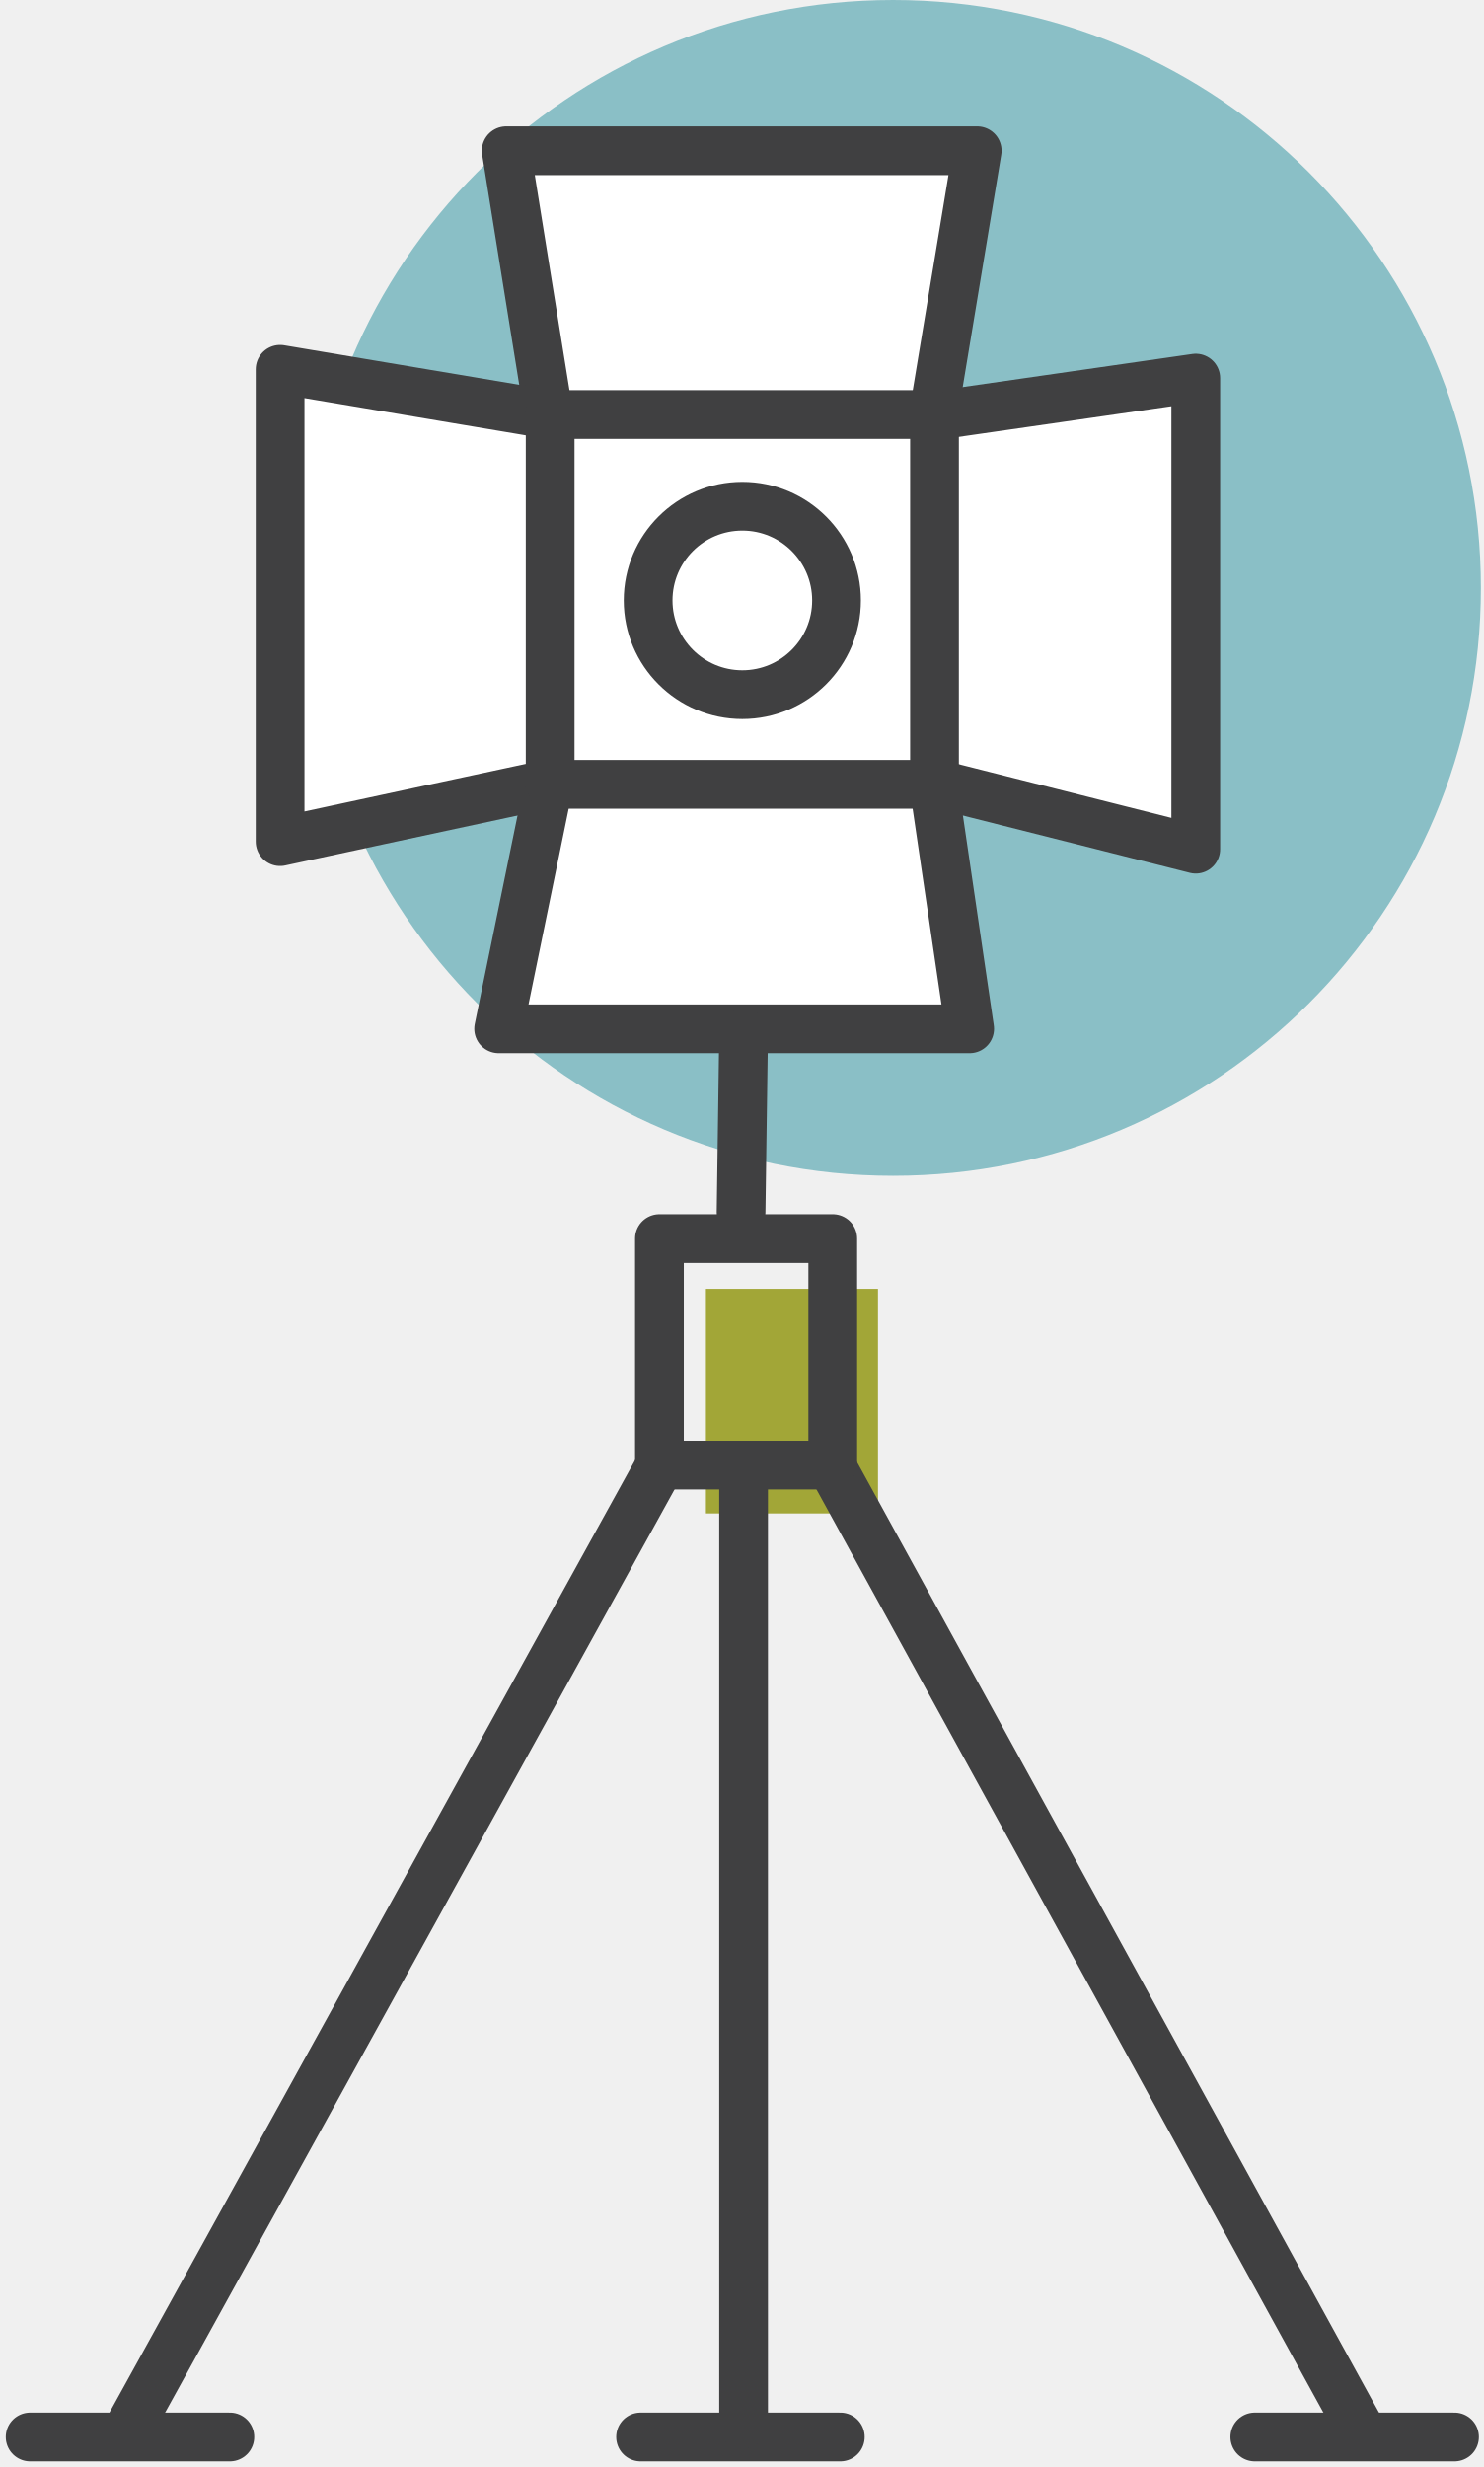
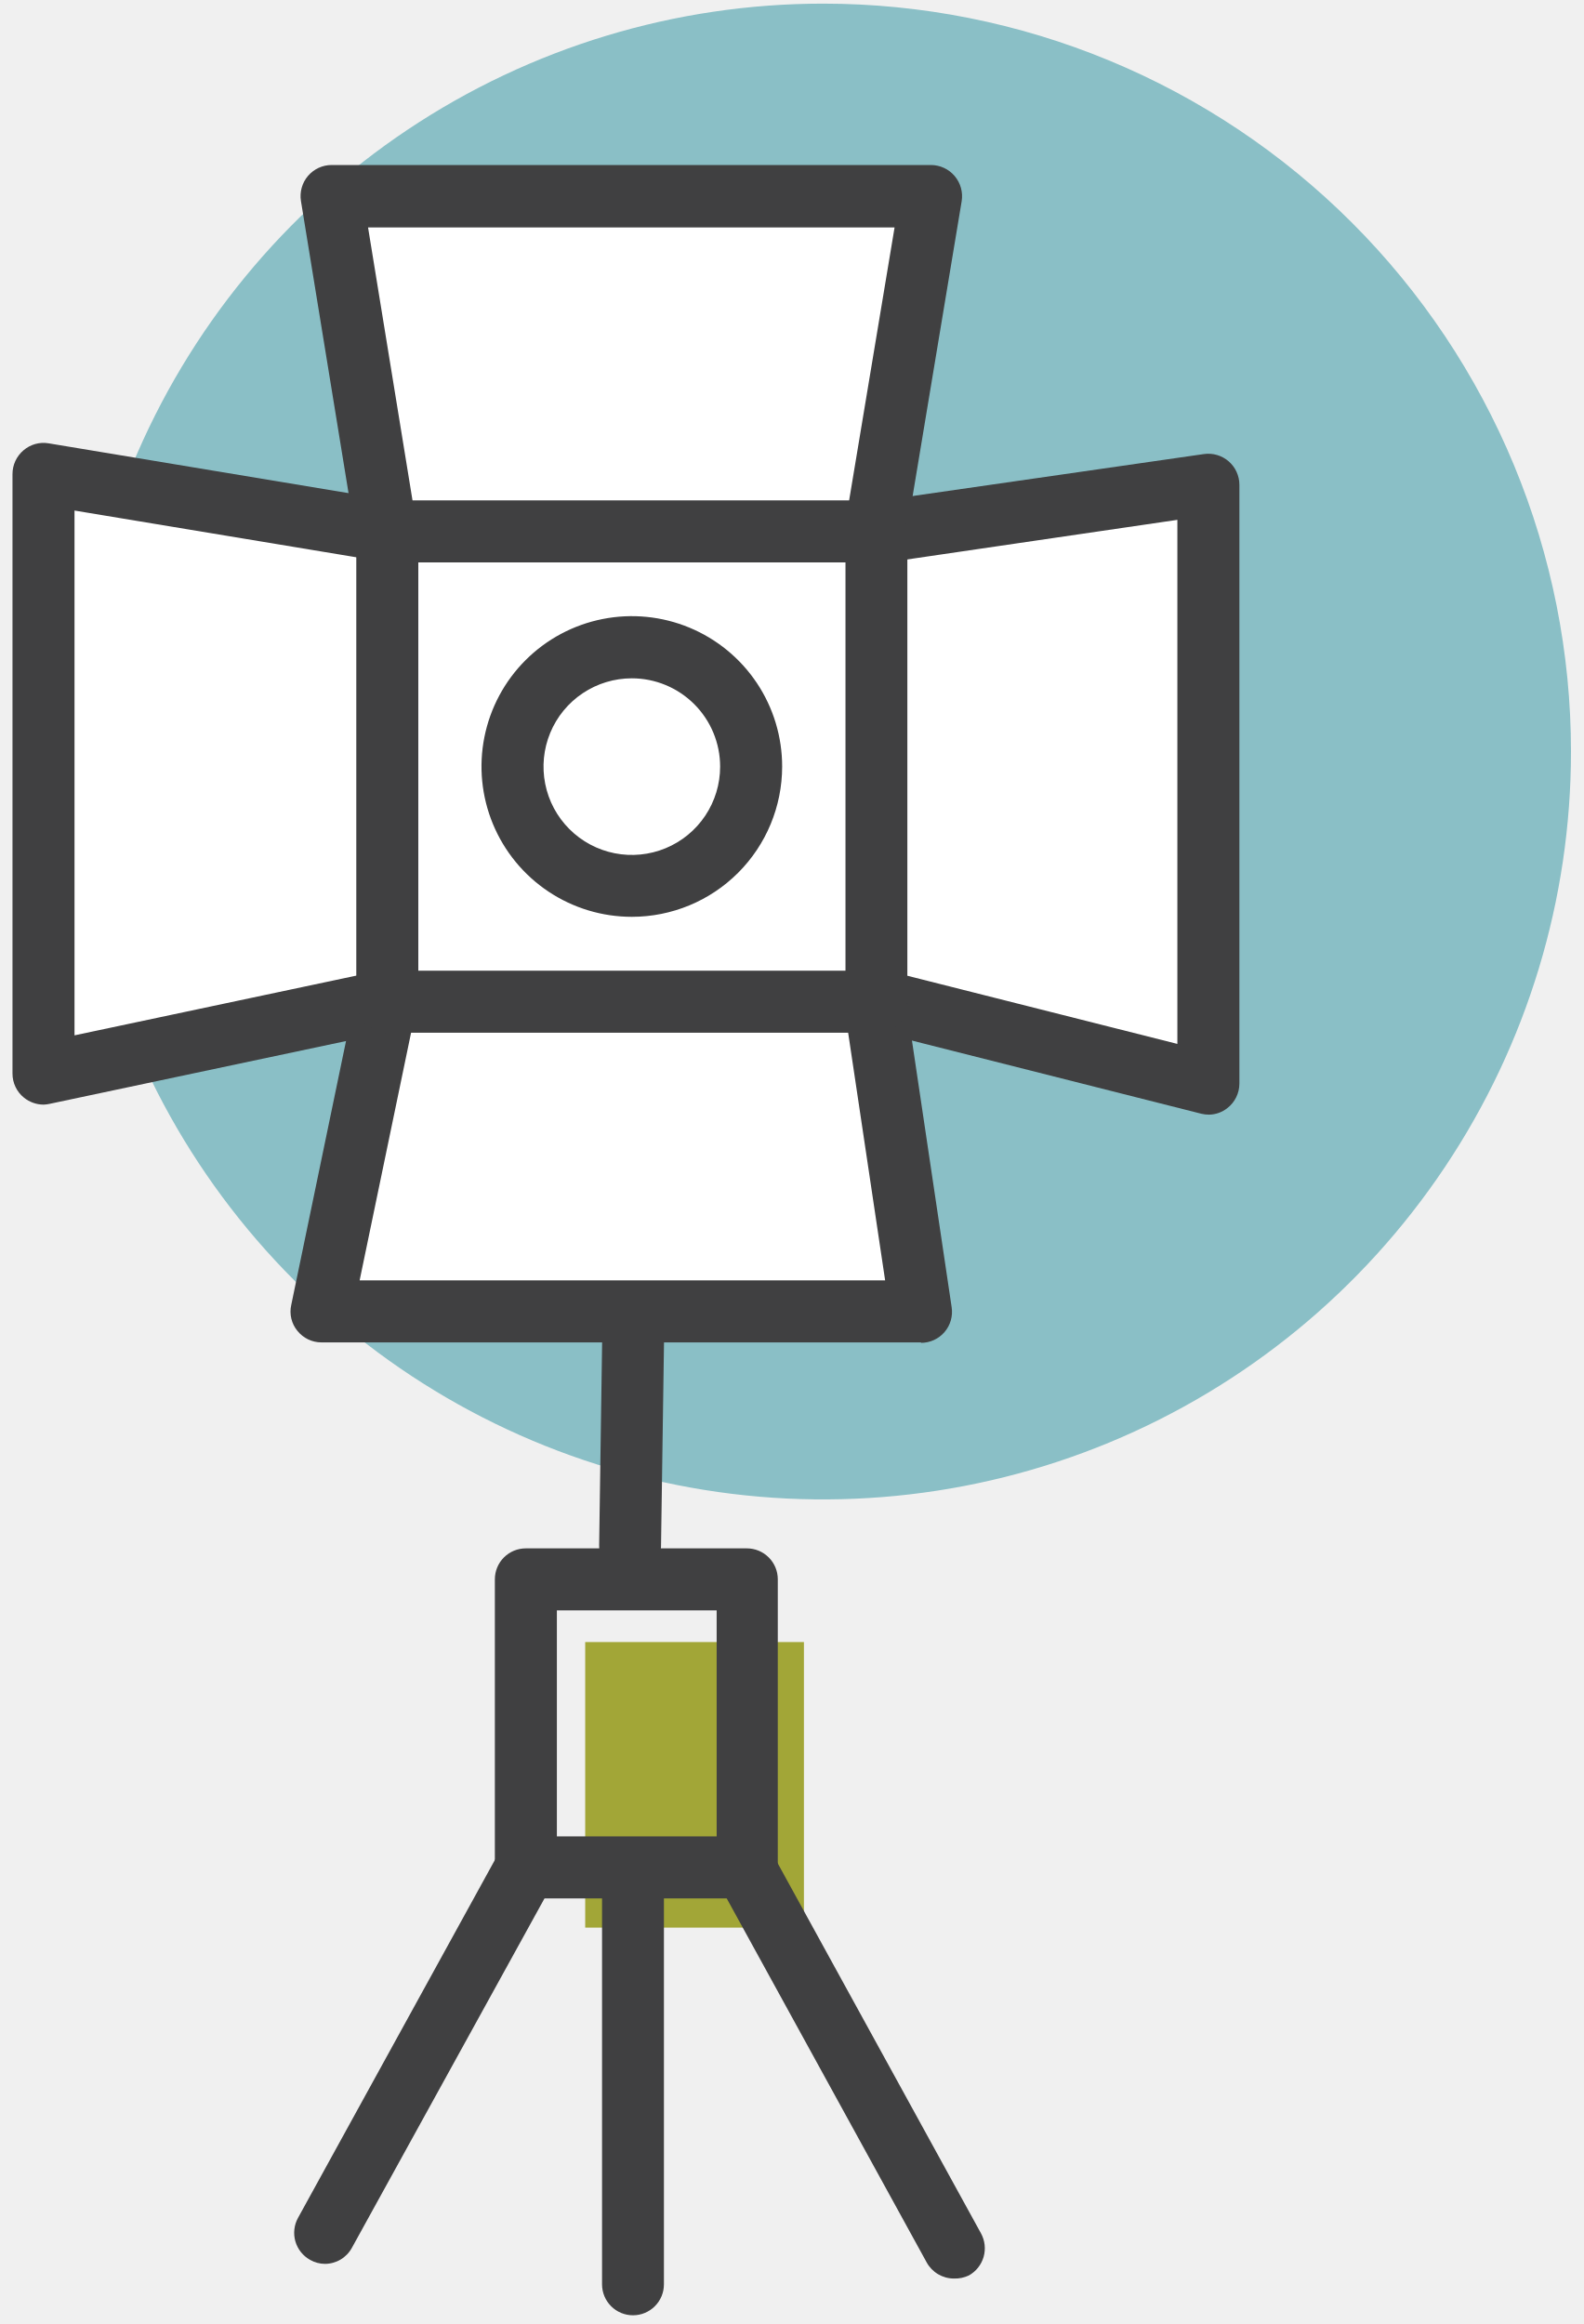
- <svg xmlns="http://www.w3.org/2000/svg" width="118.1" height="196.39" viewBox="0 0 118.1 196.39">
-   <defs>
-     <clipPath id="a">
-       <rect width="118.1" height="196.39" fill="none" />
-     </clipPath>
-   </defs>
-   <g transform="translate(59.05 98.195)">
-     <g transform="translate(-59.05 -98.195)" clip-path="url(#a)">
-       <path d="M117.9,46.8A46.8,46.8,0,1,1,71.1,0a46.8,46.8,0,0,1,46.8,46.8" fill="#8abfc6" />
-       <path d="M74.3,33.1,77.8,12H40.3l3.4,21.1" fill="#fff" />
-       <path d="M74.3,33.1,77.8,12H40.3l3.4,21.1" fill="none" stroke="#404041" stroke-linecap="round" stroke-linejoin="round" stroke-width="3.88" />
-       <path d="M74.2,62.3l21,5.3V30.1l-20.8,3" fill="#fff" />
-       <path d="M74.2,62.3l21,5.3V30.1l-20.8,3" fill="none" stroke="#404041" stroke-linecap="round" stroke-linejoin="round" stroke-width="3.88" />
-       <path d="M43.7,62.4l-4,19.5H77.2L74.3,62.2" fill="#fff" />
-       <path d="M43.7,62.4l-4,19.5H77.2L74.3,62.2" fill="none" stroke="#404041" stroke-linecap="round" stroke-linejoin="round" stroke-width="3.88" />
-       <path d="M43.7,33,22.3,29.4V67l21.4-4.6" fill="#fff" />
-       <path d="M43.7,33,22.3,29.4V67l21.4-4.6" fill="none" stroke="#404041" stroke-linecap="round" stroke-linejoin="round" stroke-width="3.88" />
-       <rect width="30.6" height="29.44" transform="translate(43.8 33)" fill="#fff" />
-       <rect width="30.6" height="29.44" transform="translate(43.8 33)" fill="none" stroke="#404041" stroke-linecap="round" stroke-linejoin="round" stroke-width="3.88" />
-       <rect width="13.7" height="17.88" transform="translate(56.2 102.6)" fill="#a2a637" />
-       <path d="M66.6,47.8a7.5,7.5,0,1,1-7.5-7.5,7.5,7.5,0,0,1,7.5,7.5" fill="#fff" />
-       <path d="M66.6,47.8a7.5,7.5,0,1,1-7.5-7.5,7.5,7.5,0,0,1,7.5,7.5Z" fill="none" stroke="#404041" stroke-linecap="round" stroke-linejoin="round" stroke-width="3.88" />
-       <line x1="42" y2="76.1" transform="translate(10.3 117.1)" fill="none" stroke="#404041" stroke-linecap="round" stroke-linejoin="round" stroke-width="3.88" />
-       <line x2="41.9" y2="76.3" transform="translate(66.3 116.9)" fill="none" stroke="#404041" stroke-linecap="round" stroke-linejoin="round" stroke-width="3.88" />
-       <line x2="15.9" transform="translate(2.4 194)" fill="none" stroke="#404041" stroke-linecap="round" stroke-linejoin="round" stroke-width="3.88" />
-       <line x2="15.9" transform="translate(51 194)" fill="none" stroke="#404041" stroke-linecap="round" stroke-linejoin="round" stroke-width="3.88" />
-       <line x2="15.9" transform="translate(99.9 194)" fill="none" stroke="#404041" stroke-linecap="round" stroke-linejoin="round" stroke-width="3.88" />
-       <line y1="14.2" x2="0.2" transform="translate(59 82.3)" fill="none" stroke="#404041" stroke-linecap="round" stroke-linejoin="round" stroke-width="3.88" />
-       <line y2="75.7" transform="translate(59.2 117.3)" fill="none" stroke="#404041" stroke-linecap="round" stroke-linejoin="round" stroke-width="3.88" />
-       <rect width="13.8" height="18.03" transform="translate(52.5 98.6)" fill="none" stroke="#404041" stroke-linecap="round" stroke-linejoin="round" stroke-width="3.88" />
-     </g>
-   </g>
+ <svg xmlns="http://www.w3.org/2000/svg" width="109" height="160" viewBox="0 0 109 160" fill="none">
+   <path d="M108.16 51.74C108.16 61.924 105.14 71.879 99.482 80.346C93.825 88.814 85.783 95.413 76.374 99.311C66.966 103.208 56.613 104.227 46.625 102.241C36.637 100.254 27.462 95.35 20.261 88.149C13.06 80.948 8.156 71.773 6.169 61.785C4.183 51.797 5.202 41.444 9.099 32.036C12.997 22.627 19.596 14.585 28.064 8.928C36.531 3.27 46.486 0.25 56.67 0.25C63.432 0.25 70.127 1.582 76.374 4.169C82.621 6.757 88.298 10.55 93.079 15.331C97.86 20.112 101.653 25.789 104.241 32.036C106.828 38.283 108.16 44.978 108.16 51.74" fill="#8ABFC6" />
+   <path d="M60.26 36.64L64.1 13.5H22.83L26.59 36.64" fill="white" />
+   <path d="M60.26 38.77H59.91C59.353 38.677 58.855 38.367 58.525 37.908C58.195 37.449 58.06 36.878 58.15 36.32L61.59 15.66H25.34L28.7 36.29C28.745 36.566 28.736 36.849 28.672 37.122C28.608 37.395 28.491 37.652 28.327 37.88C28.164 38.107 27.957 38.3 27.719 38.448C27.481 38.595 27.216 38.695 26.94 38.74C26.664 38.785 26.381 38.776 26.108 38.712C25.835 38.648 25.578 38.531 25.351 38.367C25.123 38.204 24.93 37.997 24.782 37.759C24.635 37.521 24.535 37.256 24.49 36.98L20.72 13.84C20.671 13.534 20.689 13.222 20.772 12.924C20.855 12.626 21.002 12.349 21.203 12.113C21.404 11.877 21.653 11.688 21.934 11.558C22.215 11.428 22.52 11.36 22.83 11.36H64.1C64.41 11.362 64.716 11.431 64.997 11.562C65.278 11.693 65.527 11.883 65.727 12.12C65.928 12.357 66.075 12.634 66.158 12.932C66.241 13.231 66.259 13.544 66.21 13.85L62.36 37C62.277 37.496 62.02 37.947 61.635 38.271C61.251 38.595 60.763 38.772 60.26 38.77V38.77Z" fill="#404041" />
+   <path d="M60.11 68.77L83.24 74.61V33.33L60.34 36.63" fill="white" />
+   <path d="M83.24 76.74C83.065 76.74 82.891 76.72 82.72 76.68L59.58 70.83C59.067 70.666 58.634 70.314 58.37 69.845C58.106 69.375 58.029 68.823 58.156 68.299C58.283 67.775 58.604 67.319 59.053 67.022C59.503 66.726 60.049 66.611 60.58 66.7L81.06 71.87V35.79L60.59 38.79C60.305 38.847 60.011 38.845 59.727 38.785C59.442 38.725 59.173 38.607 58.936 38.439C58.698 38.271 58.497 38.057 58.346 37.809C58.194 37.561 58.094 37.285 58.053 36.997C58.011 36.709 58.029 36.416 58.104 36.135C58.18 35.854 58.312 35.592 58.492 35.364C58.673 35.136 58.898 34.947 59.153 34.809C59.409 34.67 59.69 34.586 59.98 34.56L82.89 31.26C83.193 31.217 83.501 31.24 83.794 31.326C84.087 31.412 84.359 31.56 84.59 31.76C84.821 31.96 85.007 32.207 85.134 32.485C85.262 32.763 85.329 33.064 85.33 33.37V74.61C85.328 74.935 85.252 75.255 85.109 75.546C84.965 75.837 84.757 76.091 84.5 76.29C84.141 76.575 83.698 76.733 83.24 76.74V76.74Z" fill="#404041" />
+   <path d="M26.59 68.84L22.13 90.29H63.41L60.18 68.61" fill="white" />
+   <path d="M63.41 92.42H22.13C21.813 92.42 21.501 92.349 21.215 92.212C20.93 92.075 20.679 91.876 20.48 91.63C20.277 91.386 20.133 91.098 20.059 90.79C19.984 90.481 19.981 90.16 20.05 89.85L24.5 68.41C24.557 68.135 24.668 67.875 24.826 67.643C24.983 67.412 25.185 67.213 25.42 67.06C25.654 66.906 25.917 66.8 26.192 66.748C26.468 66.695 26.75 66.698 27.025 66.755C27.299 66.812 27.56 66.923 27.792 67.081C28.023 67.238 28.222 67.44 28.375 67.675C28.529 67.909 28.635 68.172 28.687 68.447C28.74 68.722 28.737 69.005 28.68 69.28L24.76 88.15H60.94L58.07 68.93C58.029 68.653 58.042 68.37 58.11 68.099C58.178 67.827 58.299 67.571 58.465 67.346C58.632 67.121 58.841 66.93 59.081 66.786C59.322 66.642 59.588 66.546 59.865 66.505C60.142 66.464 60.425 66.477 60.696 66.545C60.968 66.613 61.224 66.734 61.449 66.9C61.674 67.067 61.865 67.276 62.009 67.516C62.153 67.757 62.249 68.023 62.29 68.3L65.52 90C65.566 90.304 65.546 90.614 65.461 90.909C65.376 91.204 65.229 91.477 65.028 91.71C64.828 91.943 64.579 92.129 64.3 92.257C64.021 92.385 63.717 92.451 63.41 92.45V92.42Z" fill="#404041" />
+   <path d="M26.59 36.56L2.99 32.64V73.91L26.59 68.92" fill="white" />
+   <path d="M3 76.05C2.509 76.048 2.032 75.879 1.65 75.57C1.402 75.37 1.202 75.118 1.066 74.83C0.929 74.543 0.859 74.228 0.86 73.91V32.64C0.859 32.328 0.927 32.019 1.058 31.736C1.19 31.453 1.381 31.201 1.62 31C1.854 30.799 2.13 30.652 2.427 30.569C2.724 30.486 3.036 30.469 3.34 30.52L26.94 34.44C27.498 34.533 27.997 34.844 28.326 35.304C28.655 35.764 28.788 36.337 28.695 36.895C28.602 37.453 28.291 37.952 27.831 38.281C27.371 38.61 26.798 38.743 26.24 38.65L5.13 35.15V71.28L26.13 66.83C26.659 66.772 27.189 66.914 27.619 67.226C28.05 67.539 28.348 68 28.456 68.52C28.565 69.041 28.476 69.583 28.207 70.041C27.938 70.5 27.507 70.841 27 71L3.4 76C3.268 76.028 3.135 76.045 3 76.05V76.05Z" fill="#404041" />
+   <path d="M60.34 36.59H26.67V68.97H60.34V36.59Z" fill="white" />
+   <path d="M60.34 71.1H26.67C26.108 71.103 25.569 70.884 25.168 70.49C24.767 70.097 24.538 69.561 24.53 69V36.59C24.53 36.309 24.585 36.031 24.693 35.771C24.8 35.511 24.958 35.276 25.157 35.077C25.355 34.878 25.591 34.72 25.851 34.613C26.111 34.505 26.389 34.45 26.67 34.45H60.34C60.621 34.45 60.898 34.505 61.157 34.613C61.416 34.721 61.652 34.879 61.85 35.077C62.048 35.276 62.204 35.512 62.311 35.772C62.417 36.031 62.471 36.309 62.47 36.59V69C62.462 69.56 62.234 70.094 61.836 70.487C61.437 70.88 60.9 71.1 60.34 71.1V71.1ZM28.8 66.83H58.21V38.72H28.8V66.83Z" fill="#404041" />
+   <path d="M55.35 113.05H40.29V132.71H55.35V113.05Z" fill="#A2A637" />
+   <path d="M51.71 52.78C51.71 54.404 51.228 55.991 50.326 57.341C49.424 58.691 48.142 59.744 46.642 60.365C45.142 60.986 43.491 61.149 41.898 60.832C40.306 60.516 38.843 59.733 37.695 58.585C36.547 57.437 35.765 55.974 35.448 54.382C35.131 52.789 35.294 51.138 35.915 49.638C36.536 48.138 37.589 46.856 38.939 45.954C40.289 45.051 41.876 44.57 43.5 44.57C45.677 44.57 47.766 45.435 49.305 46.975C50.845 48.514 51.71 50.603 51.71 52.78" fill="white" />
+   <path d="M43.5 63.12C41.453 63.12 39.451 62.513 37.749 61.375C36.047 60.237 34.72 58.62 33.937 56.728C33.154 54.837 32.949 52.755 33.35 50.747C33.75 48.739 34.736 46.895 36.185 45.448C37.633 44.001 39.479 43.016 41.487 42.618C43.495 42.219 45.577 42.426 47.468 43.211C49.359 43.996 50.974 45.324 52.111 47.027C53.247 48.73 53.852 50.733 53.85 52.78C53.847 55.523 52.756 58.153 50.815 60.092C48.874 62.031 46.243 63.12 43.5 63.12ZM43.5 46.7C42.297 46.7 41.122 47.057 40.122 47.725C39.122 48.393 38.343 49.342 37.883 50.453C37.423 51.564 37.302 52.787 37.537 53.966C37.771 55.146 38.35 56.229 39.201 57.079C40.051 57.929 41.134 58.509 42.314 58.743C43.493 58.978 44.716 58.857 45.827 58.397C46.938 57.937 47.887 57.158 48.555 56.158C49.223 55.158 49.58 53.983 49.58 52.78C49.58 51.167 48.939 49.621 47.799 48.481C46.659 47.341 45.112 46.7 43.5 46.7Z" fill="#404041" />
+   <path d="M22.36 155.86C22.009 155.856 21.665 155.763 21.36 155.59C21.114 155.455 20.897 155.273 20.721 155.054C20.546 154.835 20.416 154.584 20.337 154.315C20.259 154.045 20.235 153.763 20.267 153.484C20.298 153.205 20.384 152.935 20.52 152.69L34.1 128C34.235 127.754 34.418 127.538 34.636 127.363C34.855 127.188 35.107 127.057 35.376 126.979C35.645 126.901 35.927 126.877 36.206 126.908C36.485 126.939 36.754 127.025 37 127.16C37.246 127.295 37.462 127.478 37.637 127.697C37.812 127.915 37.943 128.167 38.021 128.436C38.099 128.705 38.123 128.987 38.092 129.266C38.061 129.545 37.975 129.814 37.84 130.06L24.23 154.75C24.048 155.087 23.777 155.368 23.448 155.563C23.119 155.758 22.743 155.861 22.36 155.86V155.86Z" fill="#404041" />
+   <path d="M65.68 156.87C65.296 156.871 64.919 156.768 64.588 156.573C64.257 156.377 63.985 156.097 63.8 155.76L49.55 129.82C49.345 129.331 49.33 128.783 49.507 128.283C49.685 127.784 50.042 127.368 50.51 127.118C50.977 126.868 51.522 126.801 52.036 126.931C52.55 127.061 52.997 127.378 53.29 127.82L67.54 153.76C67.812 154.256 67.876 154.84 67.719 155.383C67.561 155.927 67.195 156.386 66.7 156.66C66.381 156.809 66.032 156.881 65.68 156.87V156.87Z" fill="#404041" />
+   <path d="M43.35 108.56C43.07 108.556 42.794 108.497 42.537 108.386C42.28 108.276 42.048 108.116 41.853 107.915C41.658 107.714 41.504 107.477 41.401 107.217C41.297 106.957 41.246 106.68 41.25 106.4L41.48 90.72C41.484 90.44 41.543 90.164 41.654 89.907C41.764 89.65 41.925 89.418 42.125 89.223C42.326 89.028 42.563 88.874 42.823 88.771C43.083 88.667 43.36 88.616 43.64 88.62C43.92 88.624 44.196 88.683 44.453 88.794C44.71 88.904 44.942 89.064 45.137 89.265C45.332 89.466 45.486 89.703 45.589 89.963C45.693 90.222 45.744 90.5 45.74 90.78L45.51 106.46C45.506 106.74 45.447 107.016 45.336 107.273C45.226 107.53 45.066 107.762 44.865 107.957C44.664 108.152 44.427 108.306 44.167 108.409C43.907 108.513 43.63 108.564 43.35 108.56Z" fill="#404041" />
+   <path d="M43.58 159.4C43.015 159.4 42.473 159.176 42.074 158.776C41.674 158.377 41.45 157.835 41.45 157.27V129.27C41.45 128.705 41.674 128.163 42.074 127.764C42.473 127.364 43.015 127.14 43.58 127.14C44.145 127.14 44.687 127.364 45.086 127.764C45.486 128.163 45.71 128.705 45.71 129.27V157.27C45.71 157.55 45.655 157.827 45.548 158.085C45.441 158.344 45.284 158.578 45.086 158.776C44.888 158.974 44.654 159.131 44.395 159.238C44.137 159.345 43.86 159.4 43.58 159.4Z" fill="#404041" />
+   <path d="M51.42 130.7H36.2C35.919 130.7 35.642 130.645 35.383 130.537C35.123 130.429 34.888 130.271 34.69 130.073C34.492 129.874 34.336 129.638 34.229 129.378C34.123 129.119 34.069 128.841 34.07 128.56V108.73C34.07 108.165 34.294 107.623 34.694 107.224C35.093 106.824 35.635 106.6 36.2 106.6H51.42C51.985 106.6 52.527 106.824 52.926 107.224C53.326 107.623 53.55 108.165 53.55 108.73V128.56C53.551 128.841 53.497 129.119 53.391 129.378C53.284 129.638 53.128 129.874 52.93 130.073C52.732 130.271 52.496 130.429 52.237 130.537C51.978 130.645 51.701 130.7 51.42 130.7V130.7ZM38.34 126.43H49.34V110.87H38.34V126.43Z" fill="#404041" />
</svg>
